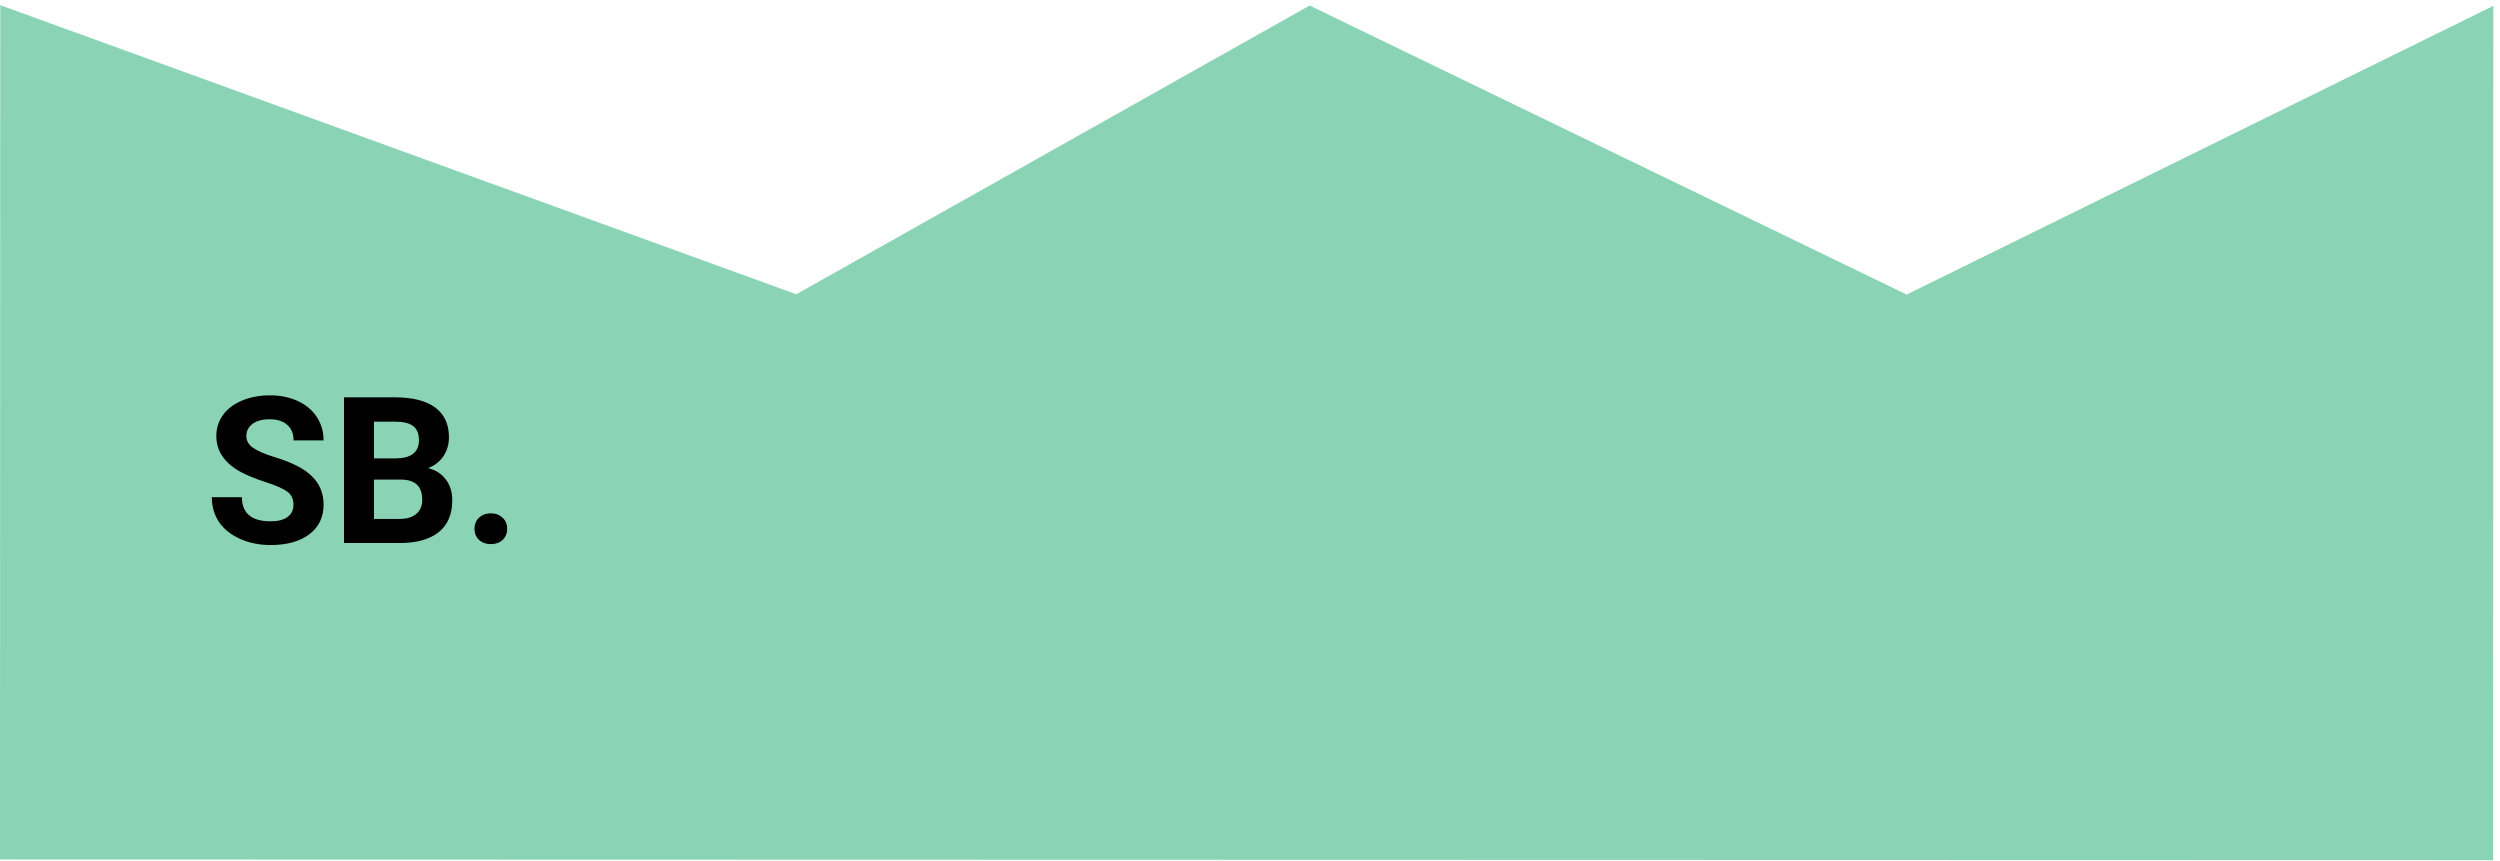
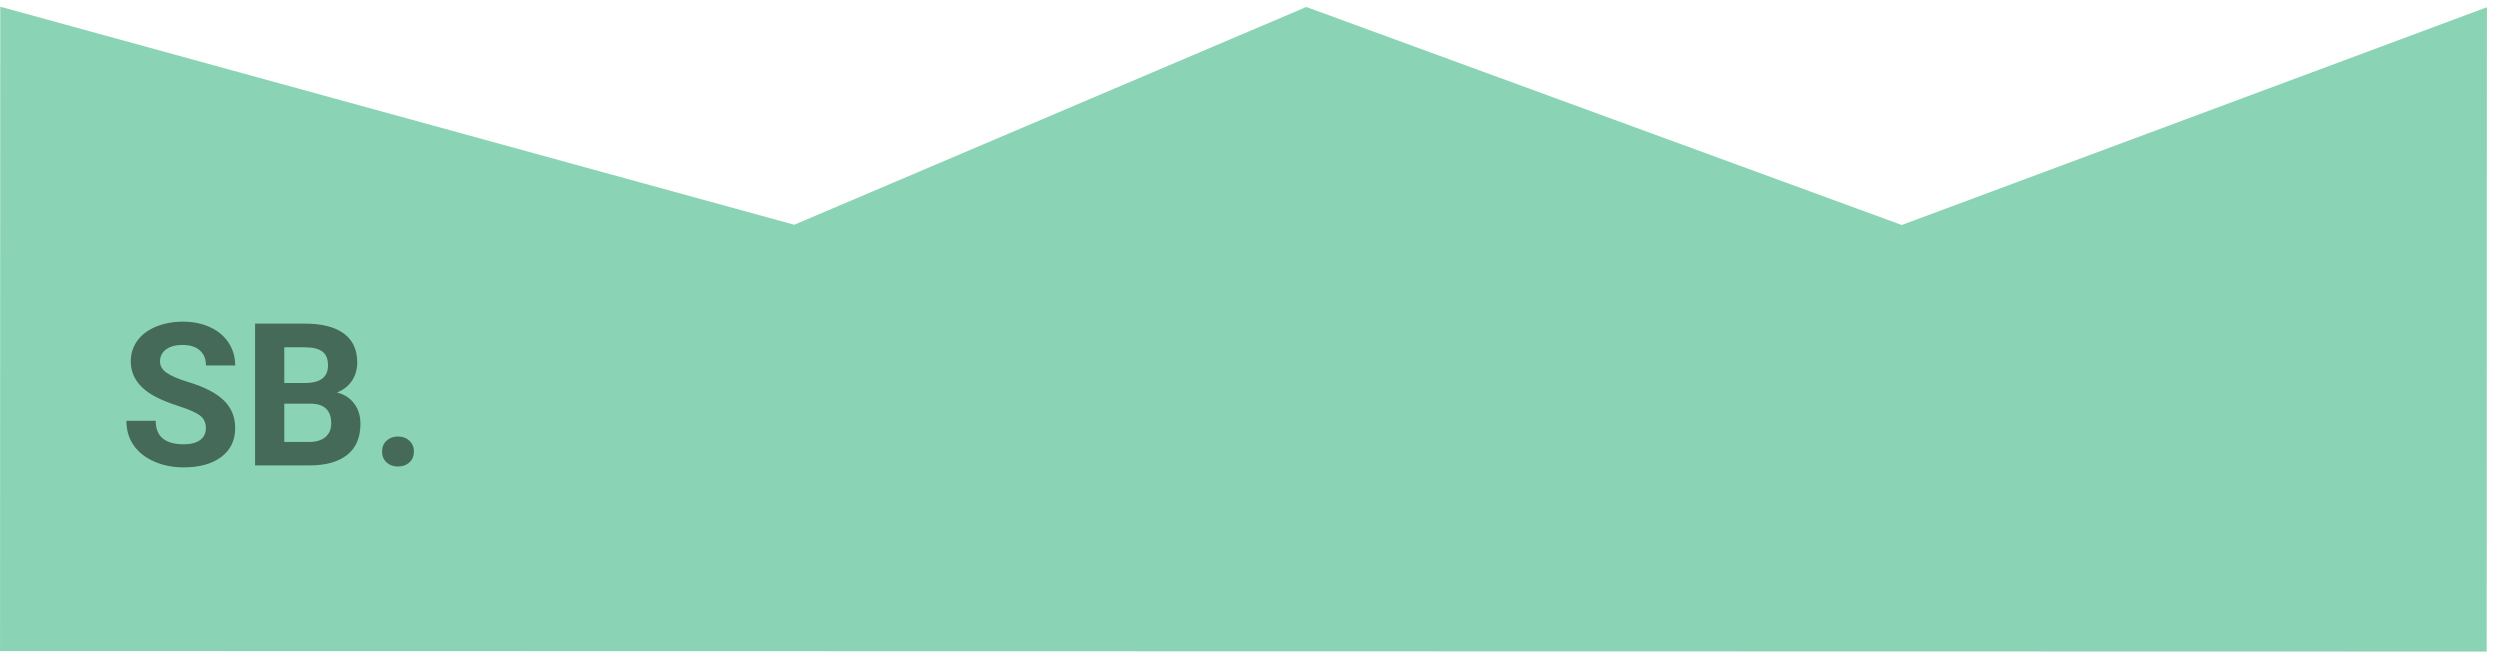
- <svg xmlns="http://www.w3.org/2000/svg" width="244" height="84" viewBox="0 0 244 84" fill="none">
-   <path d="M243.35 0.571L243.327 83.954L4.28105e-05 83.887L0.023 0.504L77.716 28.72L127.821 0.539L186.089 28.749L243.35 0.571Z" fill="#8AD4B5" />
-   <path d="M28.643 49.27C28.643 48.716 28.447 48.293 28.057 48C27.666 47.7 26.963 47.388 25.947 47.062C24.932 46.73 24.128 46.405 23.535 46.086C21.921 45.214 21.113 44.038 21.113 42.56C21.113 41.792 21.328 41.109 21.758 40.51C22.194 39.904 22.816 39.432 23.623 39.094C24.437 38.755 25.348 38.586 26.357 38.586C27.373 38.586 28.278 38.772 29.072 39.143C29.866 39.507 30.482 40.025 30.918 40.695C31.361 41.366 31.582 42.128 31.582 42.98H28.652C28.652 42.329 28.447 41.825 28.037 41.467C27.627 41.102 27.051 40.92 26.309 40.92C25.592 40.92 25.036 41.073 24.639 41.379C24.241 41.678 24.043 42.075 24.043 42.57C24.043 43.033 24.274 43.42 24.736 43.732C25.205 44.045 25.892 44.338 26.797 44.611C28.463 45.113 29.678 45.734 30.439 46.477C31.201 47.219 31.582 48.143 31.582 49.25C31.582 50.48 31.116 51.447 30.186 52.15C29.255 52.847 28.001 53.195 26.426 53.195C25.332 53.195 24.336 52.997 23.438 52.6C22.539 52.196 21.852 51.646 21.377 50.949C20.908 50.253 20.674 49.445 20.674 48.527H23.613C23.613 50.096 24.551 50.881 26.426 50.881C27.122 50.881 27.666 50.741 28.057 50.461C28.447 50.175 28.643 49.777 28.643 49.27ZM33.574 53V38.781H38.555C40.28 38.781 41.589 39.113 42.48 39.777C43.372 40.435 43.818 41.402 43.818 42.678C43.818 43.374 43.639 43.99 43.281 44.523C42.923 45.051 42.425 45.438 41.787 45.685C42.516 45.868 43.089 46.236 43.506 46.789C43.929 47.342 44.141 48.02 44.141 48.82C44.141 50.188 43.704 51.223 42.832 51.926C41.96 52.629 40.716 52.987 39.102 53H33.574ZM36.504 46.809V50.647H39.014C39.704 50.647 40.241 50.484 40.625 50.158C41.016 49.826 41.211 49.37 41.211 48.791C41.211 47.489 40.537 46.828 39.19 46.809H36.504ZM36.504 44.738H38.672C40.15 44.712 40.889 44.123 40.889 42.971C40.889 42.326 40.7 41.864 40.322 41.584C39.951 41.297 39.362 41.154 38.555 41.154H36.504V44.738ZM46.309 51.613C46.309 51.164 46.458 50.8 46.758 50.52C47.064 50.24 47.445 50.1 47.9 50.1C48.363 50.1 48.743 50.24 49.043 50.52C49.349 50.8 49.502 51.164 49.502 51.613C49.502 52.056 49.352 52.417 49.053 52.697C48.753 52.971 48.369 53.107 47.9 53.107C47.438 53.107 47.057 52.971 46.758 52.697C46.458 52.417 46.309 52.056 46.309 51.613Z" fill="black" />
+ <svg xmlns="http://www.w3.org/2000/svg" width="188" height="49" viewBox="0 0 188 49" fill="none">
+   <path d="M187.017 0.544L187 49L0.002 48.959L0.019 0.504L59.727 16.901L98.233 0.525L143.012 16.919L187.017 0.544Z" fill="#8AD4B5" />
+   <path opacity="0.5" d="M15.482 32.202C15.482 31.787 15.335 31.47 15.043 31.25C14.749 31.026 14.222 30.791 13.46 30.547C12.699 30.298 12.096 30.054 11.651 29.814C10.44 29.16 9.835 28.279 9.835 27.171C9.835 26.594 9.996 26.082 10.318 25.632C10.646 25.178 11.112 24.824 11.717 24.57C12.328 24.317 13.011 24.189 13.768 24.189C14.53 24.189 15.209 24.329 15.804 24.607C16.4 24.88 16.861 25.269 17.189 25.771C17.52 26.274 17.686 26.846 17.686 27.485H15.489C15.489 26.997 15.335 26.619 15.028 26.35C14.72 26.077 14.288 25.94 13.731 25.94C13.194 25.94 12.777 26.055 12.479 26.284C12.181 26.509 12.032 26.807 12.032 27.178C12.032 27.524 12.206 27.815 12.552 28.049C12.904 28.284 13.419 28.503 14.098 28.709C15.348 29.084 16.258 29.551 16.83 30.108C17.401 30.664 17.686 31.358 17.686 32.188C17.686 33.11 17.337 33.836 16.639 34.363C15.941 34.885 15.001 35.147 13.819 35.147C12.999 35.147 12.252 34.998 11.578 34.7C10.904 34.397 10.389 33.984 10.033 33.462C9.681 32.94 9.505 32.334 9.505 31.646H11.71C11.71 32.822 12.413 33.411 13.819 33.411C14.342 33.411 14.749 33.306 15.043 33.096C15.335 32.881 15.482 32.583 15.482 32.202ZM19.181 35V24.336H22.916C24.21 24.336 25.191 24.585 25.86 25.083C26.529 25.576 26.864 26.301 26.864 27.258C26.864 27.781 26.73 28.242 26.461 28.643C26.192 29.038 25.819 29.329 25.34 29.514C25.887 29.651 26.317 29.927 26.629 30.342C26.947 30.757 27.105 31.265 27.105 31.865C27.105 32.891 26.778 33.667 26.124 34.194C25.47 34.722 24.537 34.99 23.326 35H19.181ZM21.378 30.357V33.235H23.26C23.778 33.235 24.181 33.113 24.469 32.869C24.762 32.62 24.908 32.278 24.908 31.843C24.908 30.867 24.403 30.371 23.392 30.357H21.378ZM21.378 28.804H23.004C24.112 28.784 24.666 28.342 24.666 27.478C24.666 26.995 24.525 26.648 24.242 26.438C23.963 26.223 23.521 26.116 22.916 26.116H21.378V28.804ZM28.731 33.96C28.731 33.623 28.844 33.35 29.068 33.14C29.298 32.93 29.584 32.825 29.925 32.825C30.272 32.825 30.558 32.93 30.782 33.14C31.012 33.35 31.127 33.623 31.127 33.96C31.127 34.292 31.014 34.563 30.79 34.773C30.565 34.978 30.277 35.081 29.925 35.081C29.579 35.081 29.293 34.978 29.068 34.773C28.844 34.563 28.731 34.292 28.731 33.96Z" fill="black" />
</svg>
